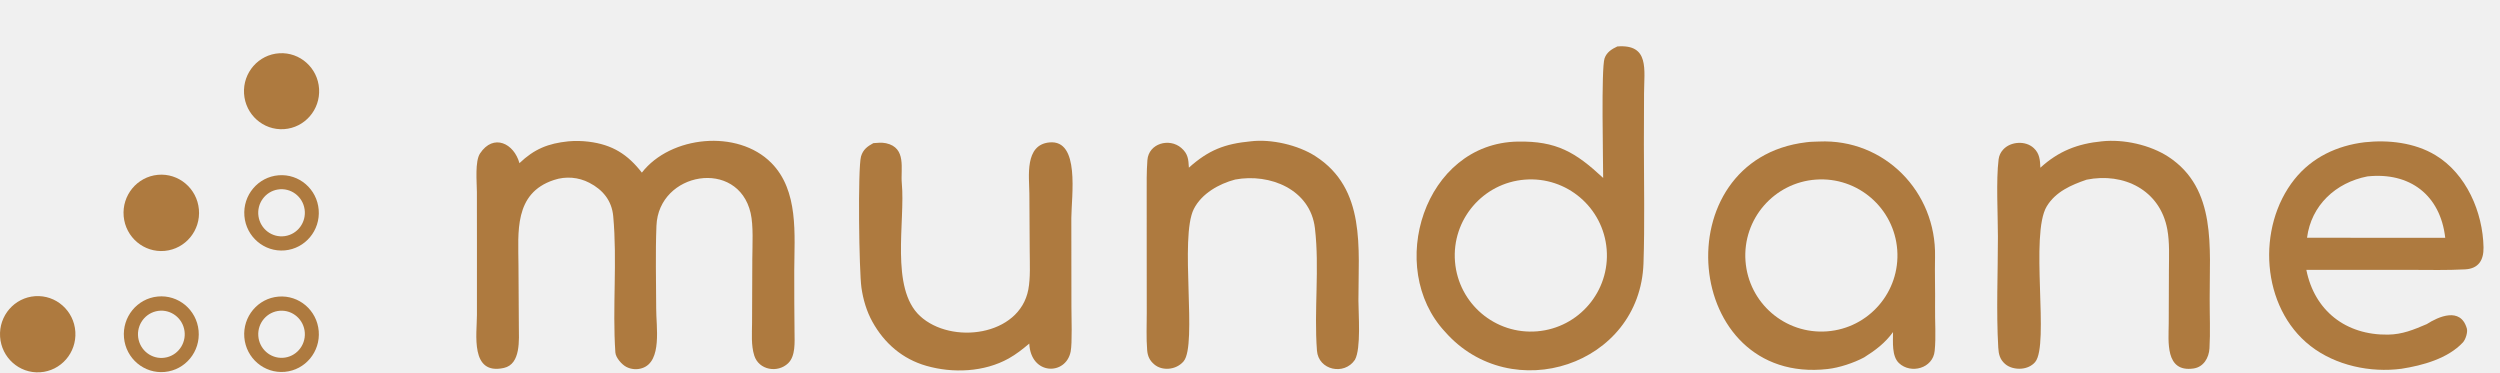
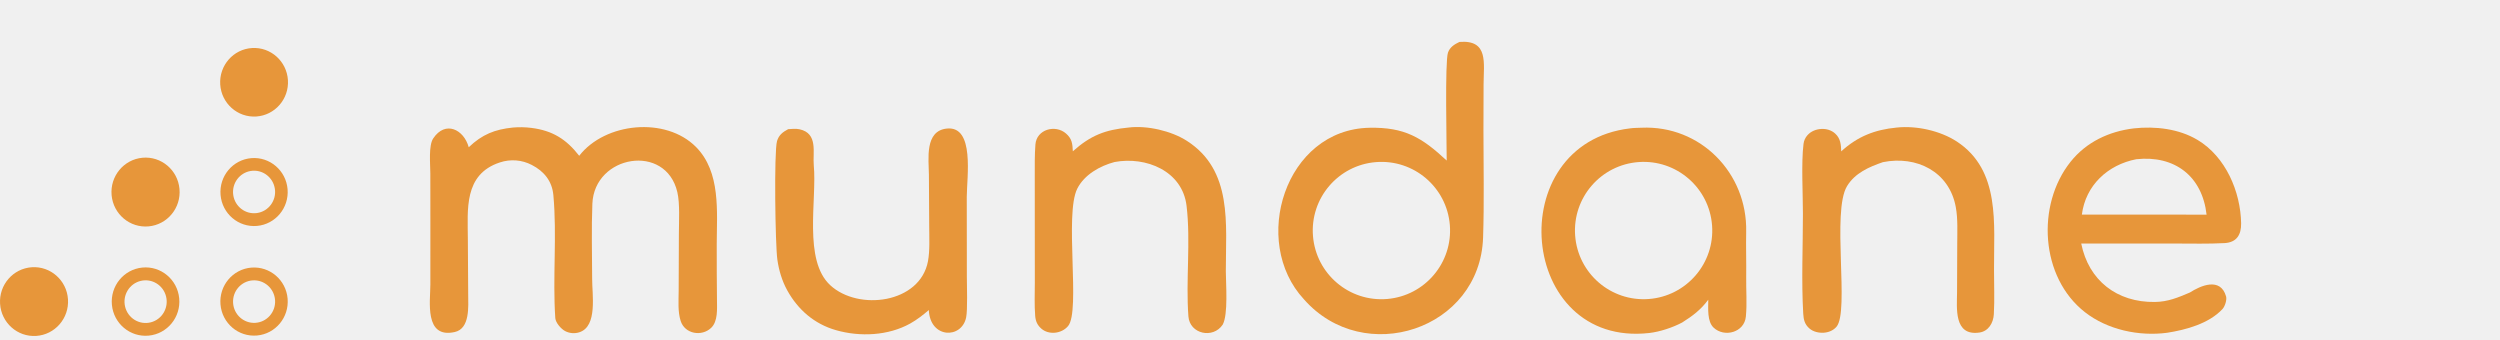
- <svg xmlns="http://www.w3.org/2000/svg" width="188" height="28" viewBox="0 0 188 28" fill="none">
-   <path d="M11.868 13.147C13.43 13.001 14.814 14.164 14.957 15.744C15.101 17.324 13.95 18.722 12.388 18.867C10.826 19.011 9.445 17.849 9.301 16.27C9.158 14.691 10.307 13.293 11.868 13.147Z" fill="#AE7A3F" />
-   <path d="M2.647 22.272C4.212 22.167 5.564 23.366 5.666 24.948C5.767 26.531 4.579 27.896 3.013 27.995C1.452 28.094 0.107 26.896 0.006 25.318C-0.095 23.74 1.087 22.377 2.647 22.272Z" fill="#AE7A3F" />
-   <path d="M21.007 4.005C22.561 3.912 23.898 5.108 23.995 6.68C24.092 8.252 22.913 9.608 21.359 9.711C19.797 9.815 18.45 8.616 18.352 7.037C18.255 5.457 19.445 4.098 21.007 4.005Z" fill="#AE7A3F" />
-   <path d="M11.855 22.299C13.407 22.145 14.787 23.295 14.934 24.865C15.082 26.434 13.941 27.827 12.388 27.971C10.842 28.115 9.472 26.967 9.325 25.404C9.178 23.841 10.31 22.452 11.855 22.299ZM12.558 26.865C13.497 26.629 14.071 25.669 13.842 24.718C13.612 23.767 12.665 23.182 11.724 23.411C10.777 23.641 10.195 24.605 10.426 25.561C10.657 26.517 11.613 27.102 12.558 26.865Z" fill="#AE7A3F" />
-   <path d="M20.945 22.304C22.486 22.178 23.838 23.337 23.968 24.895C24.098 26.454 22.958 27.825 21.417 27.962C19.869 28.1 18.504 26.939 18.373 25.373C18.243 23.806 19.395 22.431 20.945 22.304ZM21.272 26.907C22.244 26.851 22.985 26.005 22.922 25.023C22.859 24.04 22.017 23.297 21.045 23.369C20.085 23.44 19.362 24.281 19.424 25.252C19.486 26.223 20.311 26.962 21.272 26.907Z" fill="#AE7A3F" />
-   <path d="M20.953 13.181C22.491 13.059 23.837 14.217 23.965 15.772C24.093 17.327 22.954 18.694 21.416 18.83C19.87 18.967 18.507 17.806 18.379 16.241C18.25 14.676 19.405 13.304 20.953 13.181ZM21.419 17.756C22.382 17.617 23.049 16.713 22.906 15.74C22.763 14.768 21.865 14.098 20.904 14.249C19.951 14.398 19.296 15.297 19.438 16.261C19.58 17.226 20.465 17.893 21.419 17.756Z" fill="#AE7A3F" />
-   <path d="M121.623 3.493C124.065 3.303 123.637 5.248 123.632 7.034L123.62 10.873C123.62 13.836 123.689 16.832 123.591 19.792C123.339 27.475 113.66 30.623 108.667 24.949C104.184 20.136 107.093 10.772 114.132 10.647C117.058 10.595 118.48 11.448 120.558 13.38C120.56 12.112 120.401 5.137 120.664 4.384C120.825 3.925 121.204 3.69 121.623 3.493ZM120.821 18.749C120.565 15.606 117.816 13.262 114.673 13.508C111.516 13.755 109.159 16.52 109.416 19.677C109.673 22.834 112.445 25.182 115.6 24.915C118.741 24.65 121.076 21.892 120.821 18.749Z" fill="#AE7A3F" />
-   <path d="M136.792 10.643C141.71 10.424 145.616 14.423 145.515 19.305C145.489 20.532 145.533 21.856 145.517 23.096C145.501 24.176 145.596 25.305 145.488 26.385C145.363 27.702 143.699 28.151 142.802 27.305C142.25 26.785 142.357 25.697 142.355 24.974C141.745 25.807 141.048 26.331 140.18 26.877C139.396 27.294 138.321 27.651 137.438 27.751C126.501 28.983 125.061 11.98 135.834 10.699C136.118 10.655 136.507 10.656 136.792 10.643ZM136.561 13.505C133.405 13.73 131.03 16.475 131.262 19.631C131.493 22.787 134.242 25.155 137.397 24.918C140.543 24.681 142.904 21.941 142.673 18.794C142.442 15.647 139.707 13.28 136.561 13.505Z" fill="#AE7A3F" />
-   <path d="M48.268 12.981C50.427 10.203 55.47 9.699 57.998 12.245C60.077 14.337 59.739 17.636 59.728 20.346C59.725 21.902 59.732 23.457 59.749 25.013C59.754 25.743 59.831 26.775 59.268 27.316C58.48 28.073 57.066 27.833 56.721 26.739C56.474 25.957 56.552 25.078 56.555 24.266L56.574 19.464C56.578 18.456 56.668 16.972 56.447 16.017C55.49 11.895 49.526 12.916 49.365 16.977C49.283 19.041 49.341 21.137 49.346 23.201C49.336 24.52 49.819 27.194 48.281 27.687C47.891 27.814 47.465 27.78 47.1 27.591C46.757 27.413 46.301 26.894 46.275 26.503C46.045 23.12 46.425 19.64 46.114 16.254C46.006 15.088 45.334 14.268 44.319 13.745C43.498 13.316 42.538 13.24 41.659 13.534C38.625 14.529 38.98 17.479 38.989 19.94L39.017 24.512C39.023 25.545 39.178 27.384 37.892 27.669C35.337 28.235 35.864 25.098 35.865 23.694L35.866 18.266L35.862 14.429C35.857 13.654 35.706 12.129 36.101 11.536C37.111 10.017 38.654 10.782 39.062 12.27C40.177 11.204 41.227 10.782 42.746 10.628C43.256 10.583 43.769 10.593 44.277 10.656C46.054 10.88 47.195 11.603 48.268 12.981Z" fill="#AE7A3F" />
-   <path d="M177.81 10.699C179.612 10.501 181.575 10.728 183.13 11.659C185.469 13.058 186.713 15.96 186.761 18.605C186.778 19.574 186.377 20.204 185.374 20.257C184.019 20.329 182.672 20.296 181.321 20.294H173.437C174.05 23.363 176.402 25.209 179.577 25.164C180.668 25.148 181.494 24.798 182.49 24.375C183.349 23.824 185.033 23.049 185.507 24.704C185.586 24.981 185.414 25.531 185.21 25.75C184.08 26.964 182.182 27.483 180.59 27.731C178.245 28.04 175.634 27.483 173.753 26.02C170.023 23.119 169.676 17.077 172.549 13.478C173.862 11.833 175.749 10.95 177.81 10.699ZM183.882 17.885C183.519 14.676 181.224 12.921 178.022 13.267C175.651 13.731 173.803 15.434 173.489 17.879L179.485 17.881L183.882 17.885Z" fill="#AE7A3F" />
-   <path d="M65.676 10.764C65.826 10.751 65.976 10.741 66.127 10.734C66.307 10.727 66.454 10.736 66.632 10.771C68.197 11.116 67.714 12.718 67.815 13.778C68.088 16.634 66.924 21.671 69.184 23.763C71.532 25.935 76.668 25.282 77.33 21.773C77.498 20.886 77.437 19.784 77.434 18.872L77.409 14.566C77.4 13.28 77.028 10.886 78.923 10.709C81.228 10.494 80.575 14.728 80.564 16.388L80.571 23.062C80.571 23.796 80.642 25.799 80.513 26.443C80.151 28.256 77.511 28.23 77.401 25.836C76.911 26.252 76.419 26.64 75.857 26.955C74.019 27.982 71.661 28.084 69.662 27.511C67.872 26.999 66.505 25.821 65.607 24.201C65.169 23.411 64.913 22.539 64.782 21.648C64.601 20.425 64.497 12.622 64.751 11.757C64.901 11.251 65.228 11.005 65.676 10.764Z" fill="#AE7A3F" />
-   <path d="M94.052 10.628C95.597 10.438 97.615 10.906 98.91 11.739C102.744 14.196 102.146 18.674 102.153 22.611C102.154 23.612 102.362 26.211 101.891 27.055C101.087 28.258 99.146 27.838 99.035 26.367C98.806 23.343 99.236 20.157 98.882 17.16C98.537 14.235 95.487 13.015 92.884 13.501C91.662 13.823 90.36 14.557 89.773 15.721C88.692 17.864 90.058 25.928 89.008 27.17C88.729 27.5 88.321 27.693 87.892 27.727C87.496 27.759 87.098 27.658 86.794 27.398C86.451 27.107 86.303 26.776 86.267 26.336C86.192 25.415 86.235 24.464 86.236 23.539L86.233 18.924L86.231 14.675C86.231 13.785 86.217 12.941 86.284 12.042C86.379 10.781 87.939 10.352 88.829 11.121C89.339 11.562 89.371 11.973 89.404 12.608C90.892 11.277 92.104 10.814 94.052 10.628Z" fill="#AE7A3F" />
-   <path d="M158.063 10.628C159.708 10.452 161.688 10.895 163.062 11.789C166.73 14.189 166.147 18.676 166.168 22.467C166.164 23.697 166.225 24.97 166.153 26.194C166.11 26.915 165.706 27.601 164.955 27.71C162.79 28.026 163.082 25.634 163.088 24.337L163.103 20.303C163.106 19.299 163.163 18.243 162.983 17.256C162.442 14.288 159.701 12.95 156.913 13.512C155.753 13.908 154.585 14.417 153.919 15.511C152.63 17.628 154.135 25.937 153.043 27.226C152.784 27.532 152.394 27.694 152 27.724C151.577 27.755 151.102 27.651 150.777 27.365C150.394 27.027 150.299 26.643 150.27 26.15C150.112 23.429 150.243 20.543 150.243 17.806C150.242 16.133 150.099 13.555 150.294 11.991C150.33 11.705 150.44 11.467 150.633 11.253C150.925 10.931 151.349 10.766 151.777 10.745C152.201 10.723 152.625 10.845 152.94 11.137C153.382 11.548 153.415 12.048 153.435 12.614C154.796 11.366 156.244 10.802 158.063 10.628Z" fill="#AE7A3F" />
+ <svg xmlns="http://www.w3.org/2000/svg" width="250" height="34" viewBox="0 0 250 34" fill="none">
+   <path d="M14.241 15.775C16.116 15.6 17.776 16.995 17.948 18.891C18.121 20.787 16.74 22.465 14.865 22.638C12.991 22.811 11.333 21.416 11.161 19.522C10.989 17.627 12.368 15.95 14.241 15.775Z" fill="#E7963A" />
+   <path d="M3.177 26.724C5.055 26.598 6.677 28.037 6.799 29.936C6.92 31.835 5.494 33.473 3.616 33.592C1.743 33.711 0.128 32.274 0.007 30.38C-0.114 28.486 1.304 26.851 3.177 26.724Z" fill="#E7963A" />
+   <path d="M25.207 4.803C27.073 4.691 28.677 6.127 28.793 8.013C28.91 9.9 27.495 11.526 25.63 11.65C23.756 11.774 22.139 10.336 22.022 8.441C21.905 6.546 23.333 4.915 25.207 4.803Z" fill="#E7963A" />
+   <path d="M14.226 26.757C16.088 26.572 17.744 27.952 17.921 29.836C18.098 31.719 16.728 33.39 14.865 33.563C13.01 33.736 11.366 32.358 11.19 30.483C11.014 28.607 12.371 26.941 14.226 26.757ZM15.069 32.236C16.196 31.953 16.885 30.801 16.61 29.659C16.334 28.518 15.198 27.817 14.068 28.091C12.932 28.367 12.234 29.524 12.511 30.671C12.788 31.819 13.935 32.52 15.069 32.236Z" fill="#E7963A" />
+   <path d="M25.134 26.761C26.984 26.61 28.606 28 28.762 29.87C28.918 31.741 27.549 33.386 25.701 33.55C23.842 33.716 22.205 32.323 22.048 30.443C21.891 28.564 23.275 26.913 25.134 26.761ZM25.527 32.284C26.693 32.218 27.583 31.202 27.507 30.023C27.431 28.844 26.42 27.953 25.255 28.039C24.103 28.124 23.234 29.133 23.309 30.298C23.384 31.464 24.374 32.35 25.527 32.284Z" fill="#E7963A" />
+   <path d="M25.143 15.813C26.989 15.667 28.605 17.057 28.758 18.922C28.912 20.788 27.544 22.429 25.7 22.592C23.844 22.756 22.209 21.363 22.055 19.485C21.901 17.608 23.286 15.961 25.143 15.813ZM25.703 21.303C26.858 21.137 27.659 20.052 27.487 18.885C27.316 17.718 26.238 16.915 25.084 17.095C23.941 17.274 23.156 18.353 23.326 19.51C23.496 20.667 24.558 21.468 25.703 21.303Z" fill="#E7963A" />
+   <g clip-path="url(#clip0_1248_1732)">
+     <path fill-rule="evenodd" clip-rule="evenodd" d="M145.947 4.193C148.878 3.965 148.365 6.299 148.358 8.442L148.345 13.049C148.345 16.604 148.427 20.199 148.309 23.751C148.007 32.971 136.393 36.748 130.401 29.939C125.021 24.163 128.511 12.927 136.959 12.776C140.47 12.714 142.176 13.738 144.67 16.056C144.672 14.534 144.482 6.162 144.798 5.261C144.991 4.71 145.444 4.43 145.947 4.193ZM144.984 22.499C144.678 18.727 141.379 15.915 137.607 16.21C133.818 16.506 130.99 19.824 131.299 23.612C131.607 27.401 134.933 30.218 138.72 29.898C142.489 29.579 145.291 26.27 144.984 22.499Z" fill="#E7963A" />
+     <path fill-rule="evenodd" clip-rule="evenodd" d="M164.15 12.772C170.052 12.509 174.739 17.306 174.618 23.166C174.587 24.637 174.64 26.227 174.62 27.715C174.601 29.011 174.715 30.366 174.586 31.662C174.436 33.243 172.438 33.78 171.362 32.764C170.7 32.141 170.828 30.836 170.827 29.969C170.094 30.968 169.258 31.597 168.215 32.252C167.274 32.752 165.985 33.181 164.926 33.3C151.801 34.779 150.074 14.376 163.001 12.838C163.342 12.786 163.808 12.787 164.15 12.772ZM163.873 16.206C160.085 16.476 157.236 19.769 157.514 23.556C157.792 27.343 161.09 30.186 164.876 29.901C168.652 29.617 171.485 26.329 171.208 22.552C170.931 18.776 167.649 15.936 163.873 16.206Z" fill="#E7963A" />
+     <path d="M57.921 15.579C60.512 12.245 66.563 11.64 69.597 14.695C72.091 17.206 71.686 21.164 71.673 24.416C71.669 26.283 71.678 28.15 71.698 30.017C71.704 30.893 71.797 32.131 71.121 32.78C70.176 33.689 68.479 33.401 68.064 32.088C67.768 31.149 67.862 30.095 67.866 29.12L67.888 23.358C67.892 22.149 68.001 20.367 67.735 19.221C66.587 14.275 59.43 15.5 59.237 20.374C59.139 22.851 59.208 25.366 59.215 27.843C59.202 29.425 59.782 32.633 57.937 33.226C57.468 33.378 56.958 33.337 56.519 33.111C56.108 32.896 55.56 32.274 55.529 31.805C55.254 27.745 55.709 23.569 55.336 19.506C55.207 18.107 54.401 17.123 53.182 16.496C52.197 15.981 51.045 15.889 49.99 16.242C46.349 17.436 46.776 20.976 46.785 23.929L46.819 29.415C46.827 30.655 47.013 32.862 45.47 33.204C42.403 33.883 43.036 30.118 43.037 28.434L43.038 21.921L43.033 17.316C43.028 16.386 42.846 14.556 43.32 13.844C44.533 12.021 46.384 12.94 46.873 14.725C48.212 13.446 49.471 12.939 51.294 12.754C51.906 12.701 52.522 12.712 53.132 12.789C55.264 13.057 56.633 13.925 57.921 15.579Z" fill="#E7963A" />
+     <path fill-rule="evenodd" clip-rule="evenodd" d="M213.372 12.839C215.535 12.601 217.891 12.876 219.756 13.992C222.563 15.672 224.056 19.153 224.113 22.327C224.134 23.49 223.653 24.246 222.448 24.31C220.822 24.397 219.206 24.356 217.585 24.354H208.123C208.859 28.037 211.683 30.252 215.492 30.197C216.802 30.178 217.792 29.758 218.988 29.25C220.018 28.59 222.04 27.66 222.609 29.644C222.704 29.977 222.496 30.639 222.252 30.901C220.896 32.358 218.618 32.981 216.708 33.278C213.894 33.648 210.761 32.982 208.503 31.225C204.027 27.744 203.611 20.494 207.059 16.175C208.634 14.201 210.899 13.141 213.372 12.839ZM220.658 21.465C220.223 17.613 217.469 15.508 213.626 15.923C210.782 16.479 208.563 18.523 208.187 21.458L215.382 21.461L220.658 21.465Z" fill="#E7963A" />
+     <path d="M78.811 12.919C78.991 12.903 79.171 12.891 79.352 12.884C79.569 12.875 79.745 12.885 79.959 12.928C81.836 13.342 81.256 15.264 81.378 16.536C81.705 19.963 80.309 26.008 83.021 28.518C85.839 31.125 92.002 30.341 92.796 26.13C92.997 25.065 92.924 23.744 92.921 22.649L92.891 17.482C92.88 15.938 92.433 13.066 94.708 12.853C97.474 12.595 96.69 17.675 96.677 19.668L96.685 27.677C96.686 28.558 96.771 30.961 96.616 31.734C96.181 33.91 93.013 33.879 92.881 31.005C92.294 31.505 91.703 31.971 91.028 32.348C88.823 33.581 85.993 33.703 83.594 33.016C81.447 32.401 79.806 30.987 78.729 29.044C78.203 28.096 77.895 27.049 77.738 25.98C77.522 24.513 77.396 15.149 77.702 14.111C77.881 13.503 78.273 13.208 78.811 12.919Z" fill="#E7963A" />
+     <path d="M112.862 12.753C114.715 12.526 117.137 13.088 118.691 14.087C123.292 17.036 122.575 22.409 122.583 27.134C122.585 28.334 122.834 31.453 122.269 32.466C121.304 33.909 118.975 33.406 118.841 31.64C118.567 28.012 119.083 24.189 118.658 20.592C118.244 17.082 114.583 15.618 111.461 16.201C109.995 16.587 108.431 17.468 107.727 18.865C106.43 21.437 108.069 31.113 106.809 32.604C106.474 33.001 105.985 33.232 105.47 33.273C104.995 33.311 104.518 33.19 104.152 32.878C103.741 32.528 103.564 32.132 103.52 31.603C103.43 30.498 103.481 29.357 103.483 28.247L103.479 22.708L103.477 17.61C103.477 16.542 103.46 15.529 103.541 14.451C103.655 12.937 105.526 12.423 106.594 13.345C107.207 13.875 107.245 14.367 107.284 15.13C109.07 13.533 110.524 12.977 112.862 12.753Z" fill="#E7963A" />
+     <path d="M189.675 12.755C191.65 12.544 194.025 13.075 195.675 14.148C200.076 17.028 199.377 22.413 199.402 26.962C199.397 28.438 199.47 29.965 199.383 31.434C199.332 32.299 198.847 33.122 197.945 33.254C195.348 33.632 195.698 30.762 195.706 29.205L195.724 24.365C195.726 23.159 195.795 21.893 195.579 20.709C194.93 17.146 191.641 15.541 188.296 16.215C186.903 16.691 185.502 17.301 184.703 18.614C183.156 21.155 184.962 31.125 183.651 32.673C183.34 33.04 182.873 33.234 182.399 33.27C181.892 33.308 181.322 33.182 180.933 32.84C180.472 32.433 180.359 31.972 180.324 31.381C180.134 28.116 180.292 24.653 180.292 21.368C180.291 19.36 180.118 16.267 180.352 14.39C180.396 14.047 180.528 13.761 180.759 13.505C181.11 13.118 181.618 12.921 182.132 12.895C182.641 12.868 183.15 13.015 183.527 13.365C184.059 13.858 184.098 14.458 184.122 15.137C185.755 13.641 187.493 12.963 189.675 12.755Z" fill="#E7963A" />
+   </g>
+   <defs>
+     <clipPath id="clip0_1248_1732">
+       <rect width="186" height="33.6" fill="white" transform="translate(39.5996)" />
+     </clipPath>
+   </defs>
</svg>
